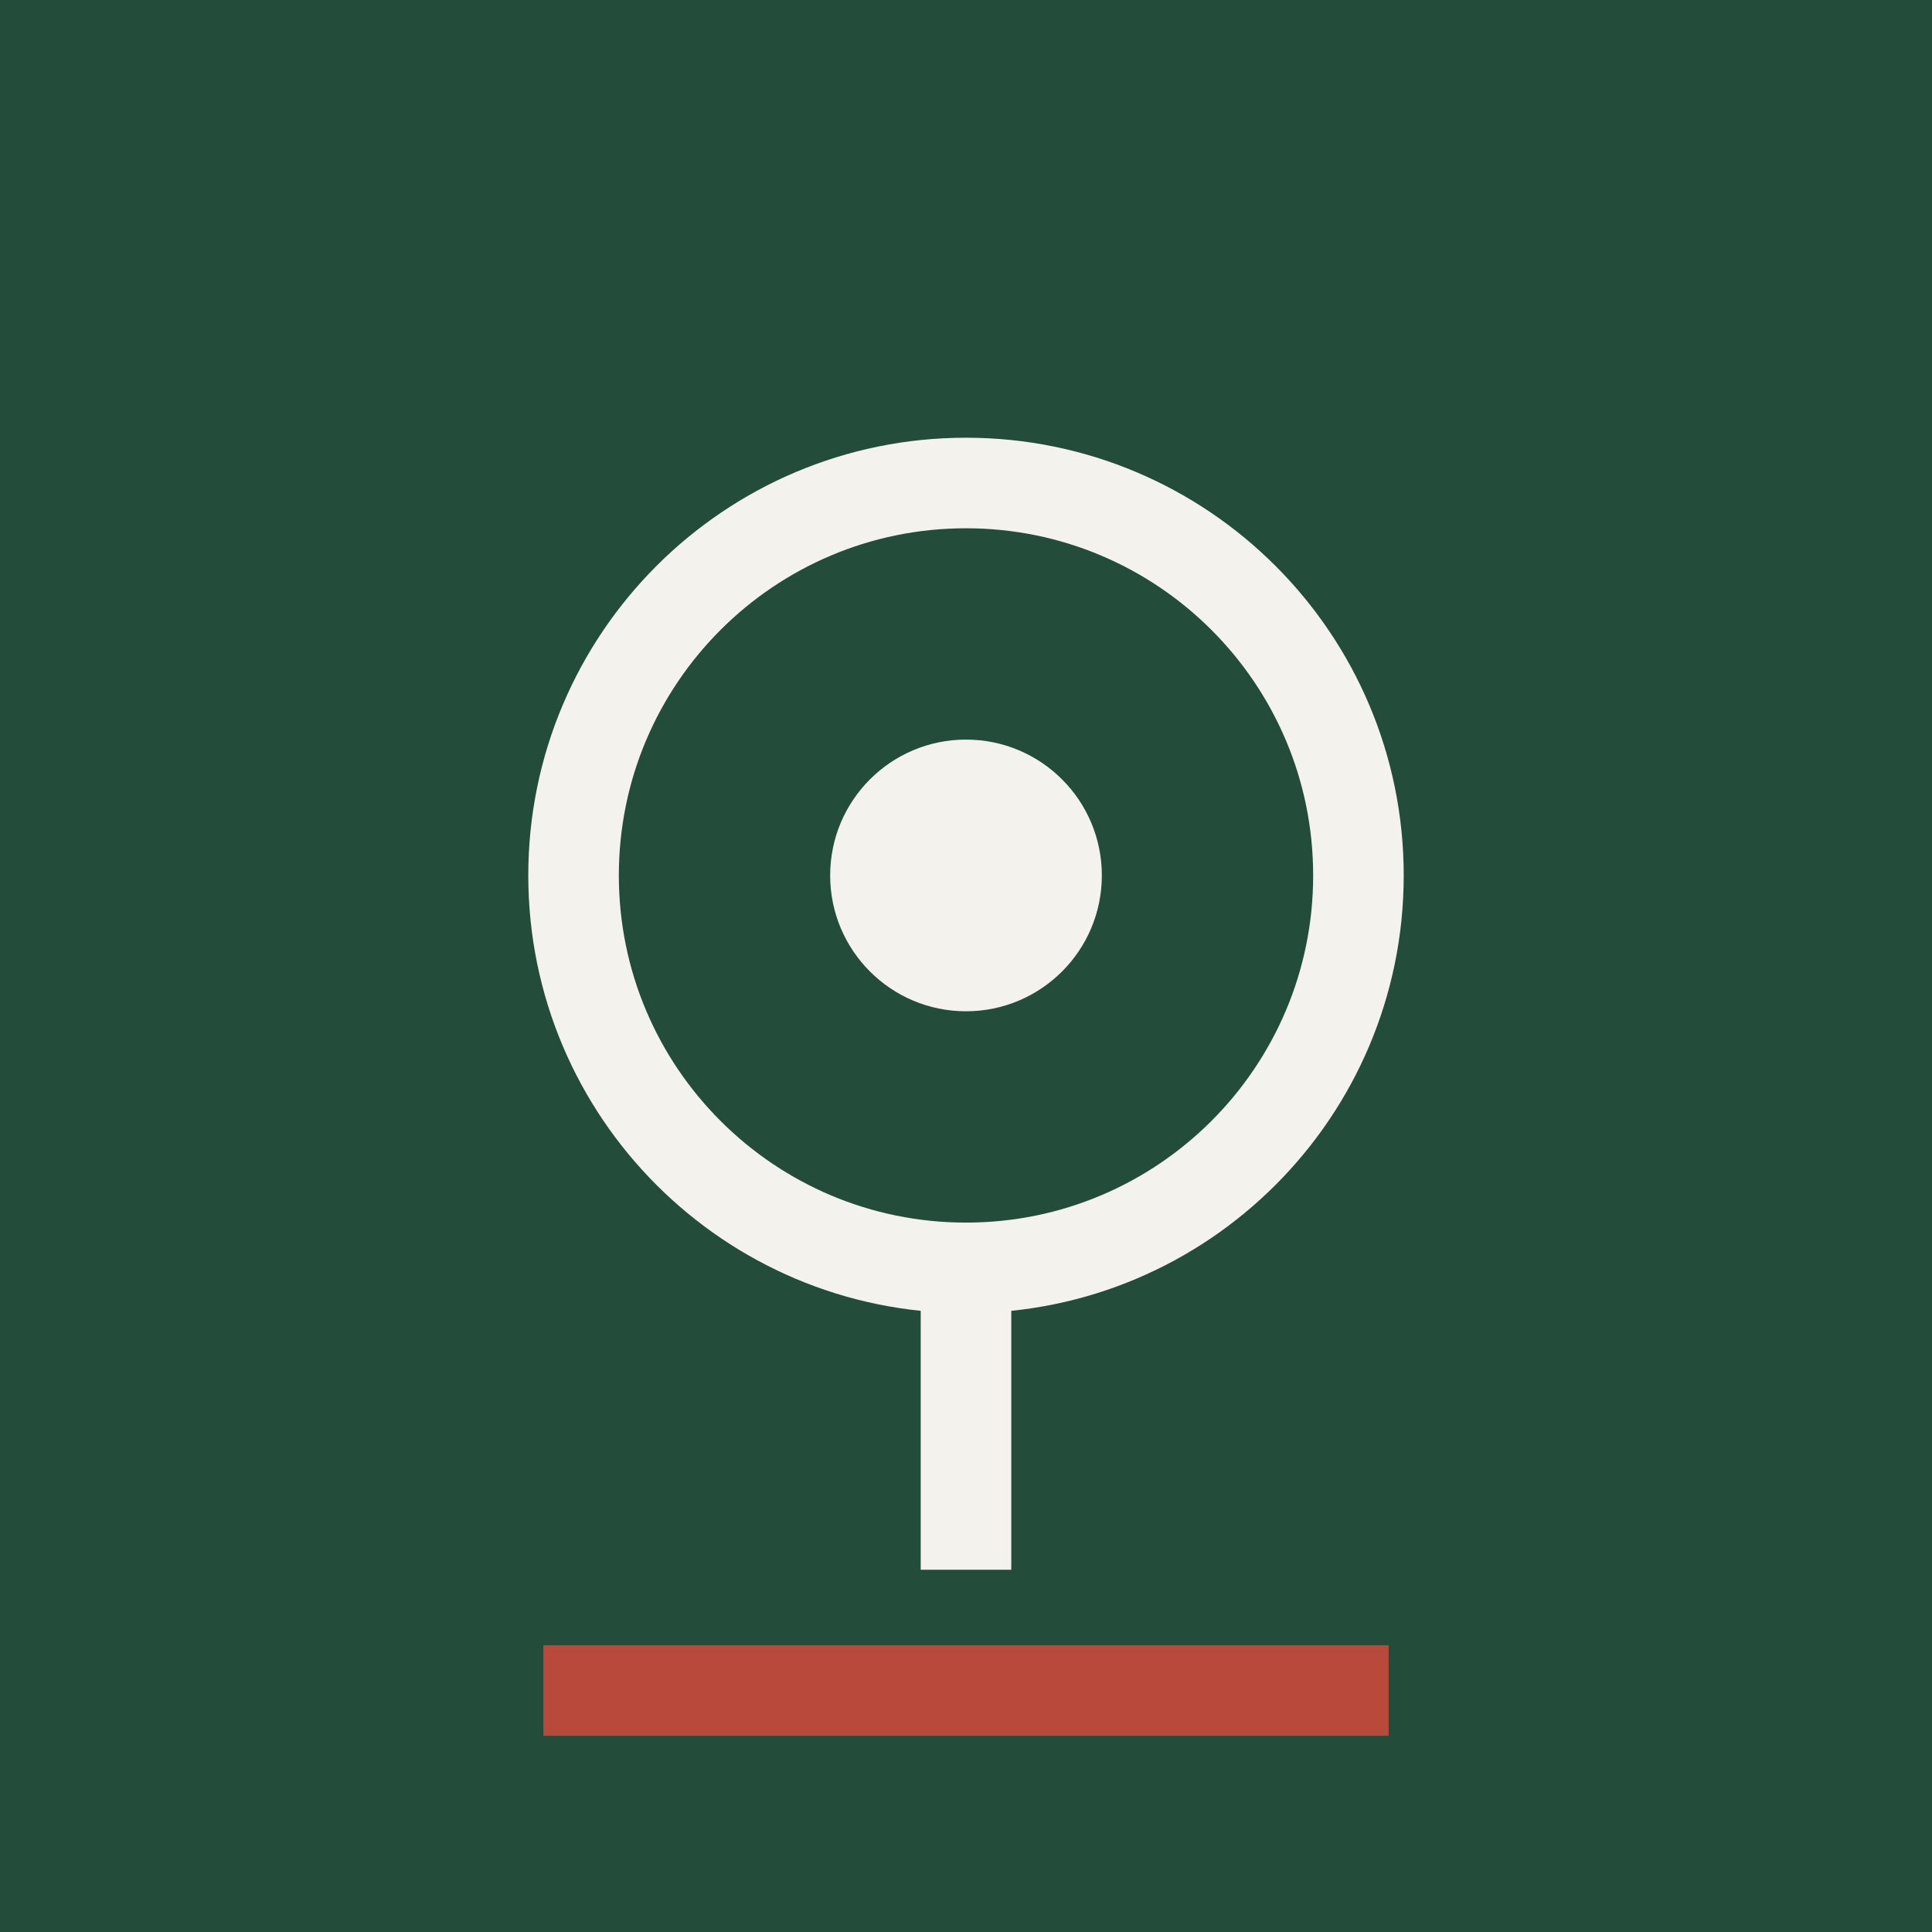
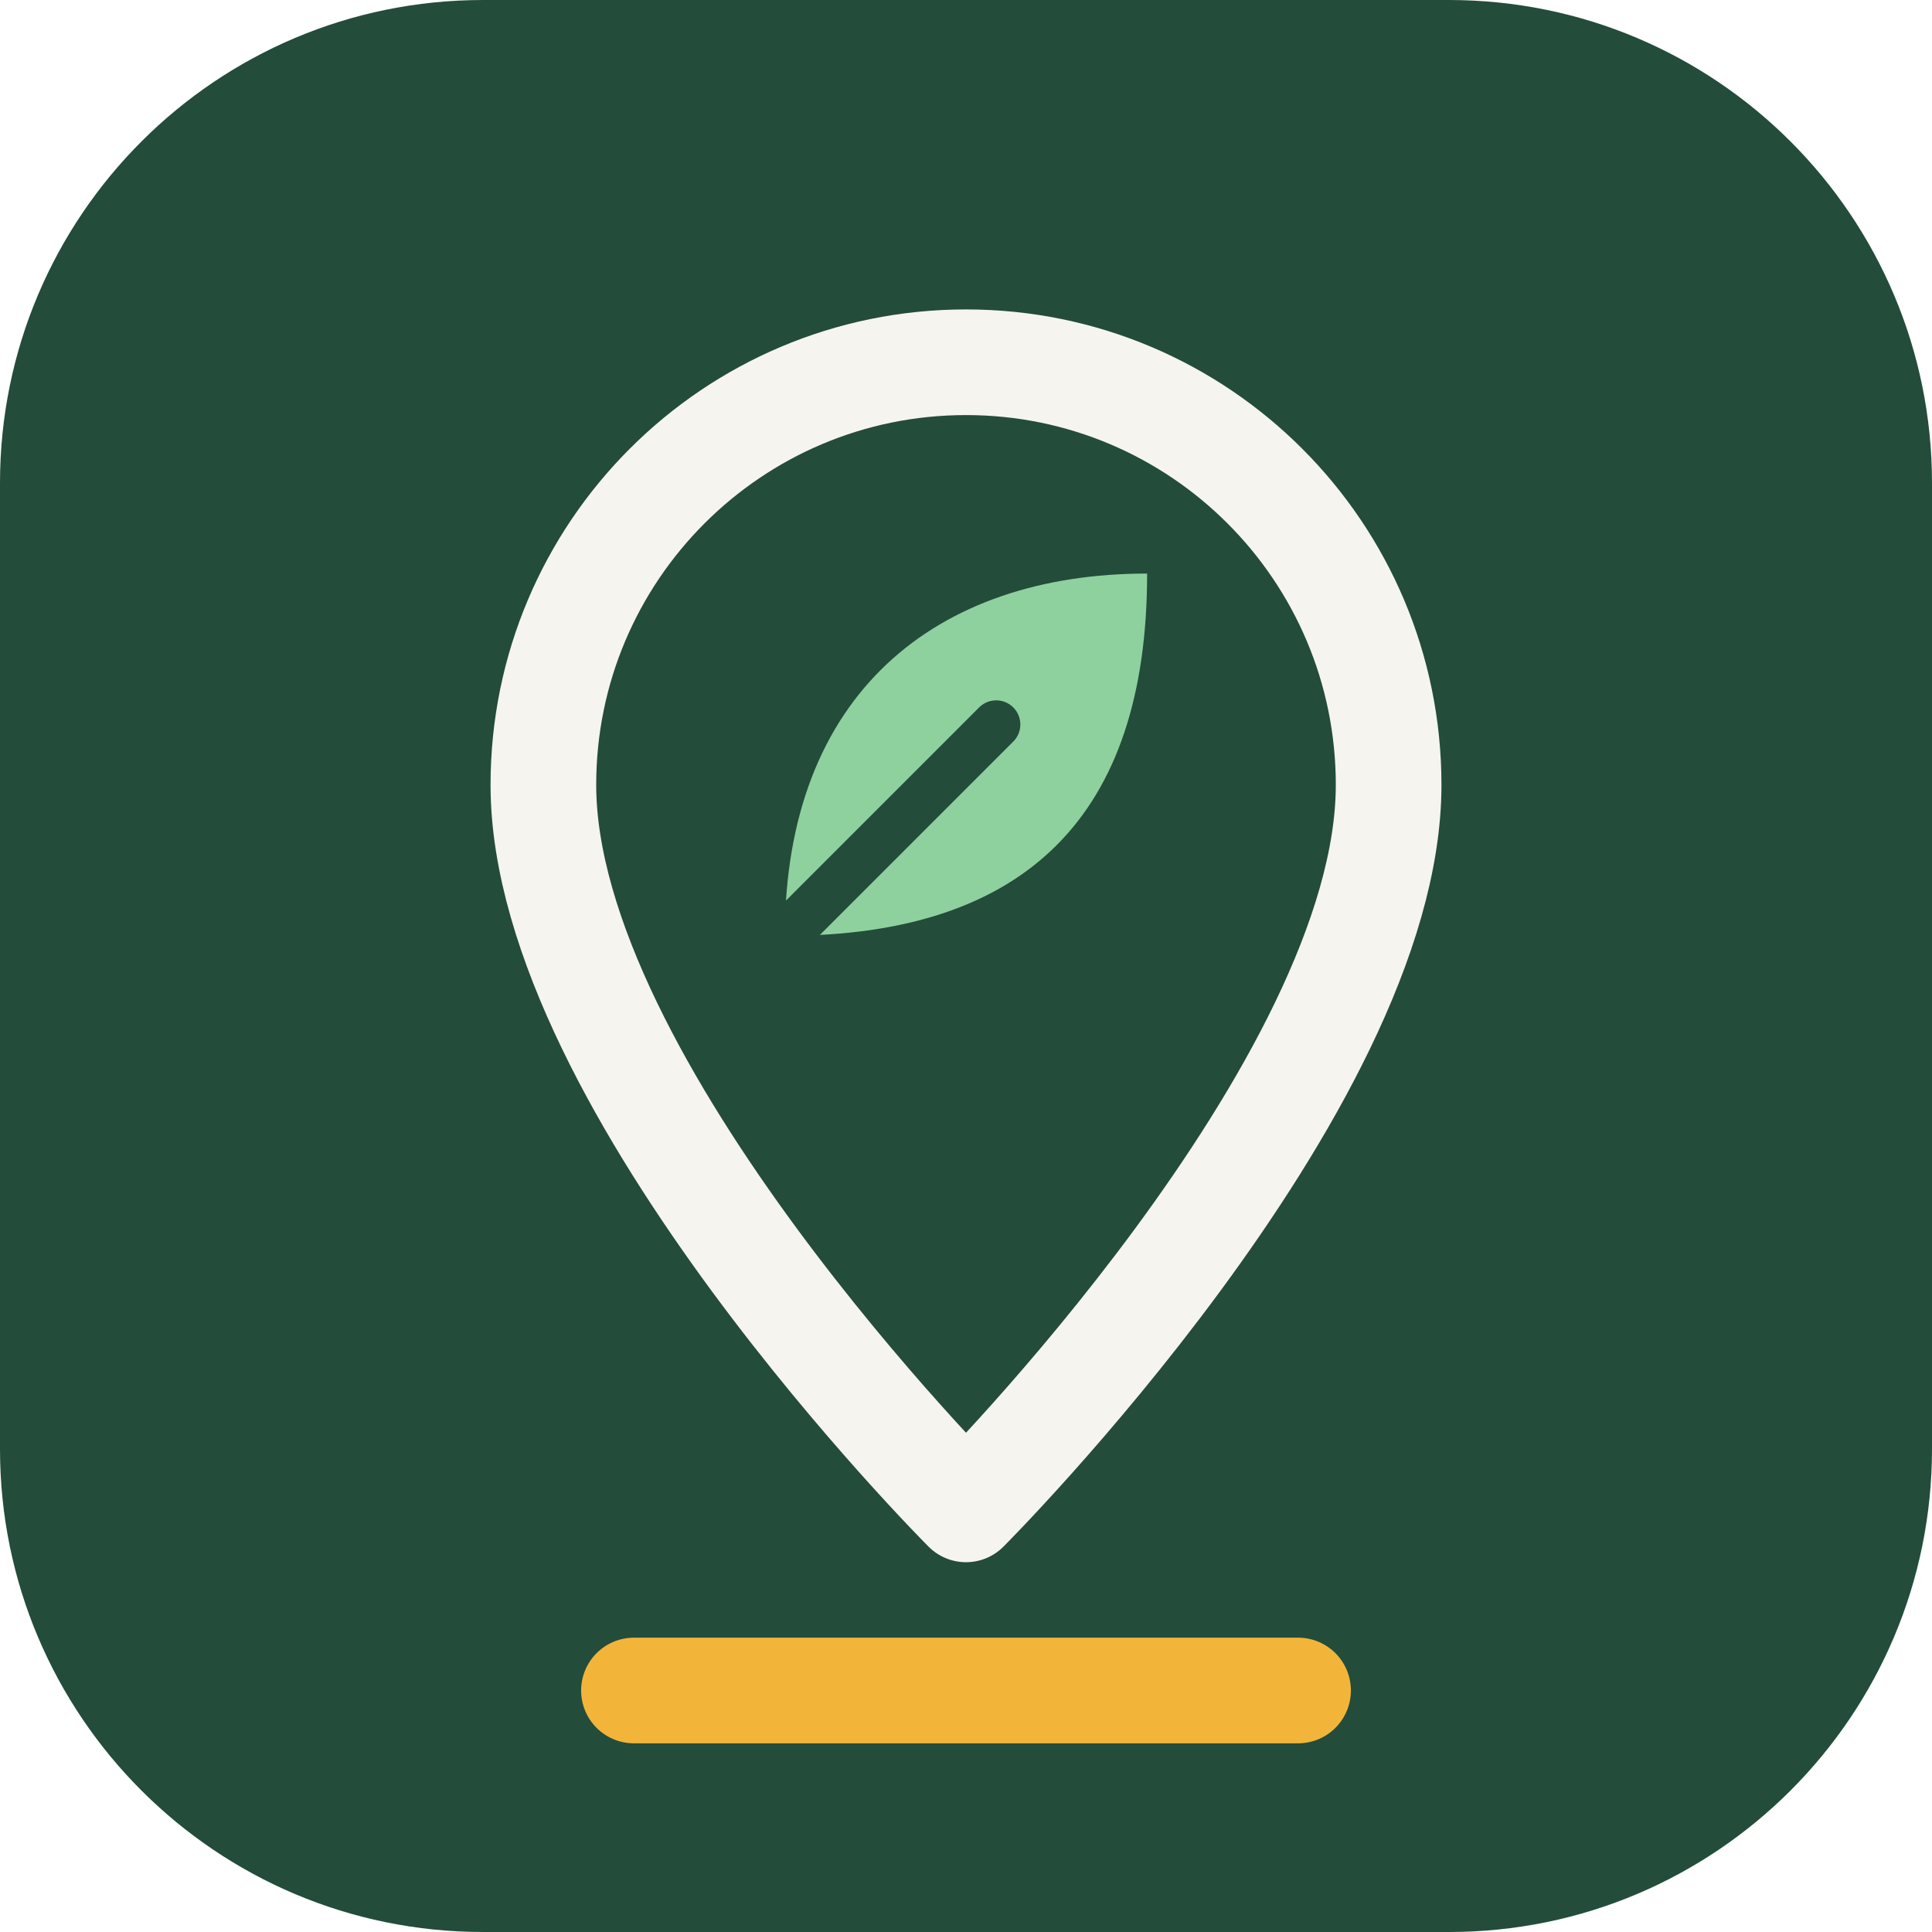
<svg xmlns="http://www.w3.org/2000/svg" viewBox="0 0 64 64" width="64" height="64">
-   <rect width="64" height="64" fill="#234C3B" />
-   <circle cx="32" cy="29" r="13" fill="none" stroke="#F3F2ED" stroke-width="3" />
-   <circle cx="32" cy="29" r="4.5" fill="#F3F2ED" />
-   <path d="M32 42v10" stroke="#F3F2ED" stroke-width="3" />
-   <path d="M18 56h28" stroke="#B94A3B" stroke-width="3" />
+   <rect width="64" height="64" rx="16" fill="#234C3B" />
+   <path d="M32 50C32 50 18 36 18 26a14 14 0 0 1 28 0c0 10-14 24-14 24Z" fill="none" stroke="#F6F4EE" stroke-width="3.5" stroke-linejoin="round" />
+   <path d="M26 31c0-8 5-12 12-12 0 8-4 12-12 12Z" fill="#8FD19E" />
+   <path d="M26.5 30.5 33 24" stroke="#234C3B" stroke-width="1.6" stroke-linecap="round" />
+   <path d="M21 56h22" stroke="#F2B53A" stroke-width="3.5" stroke-linecap="round" />
</svg>
